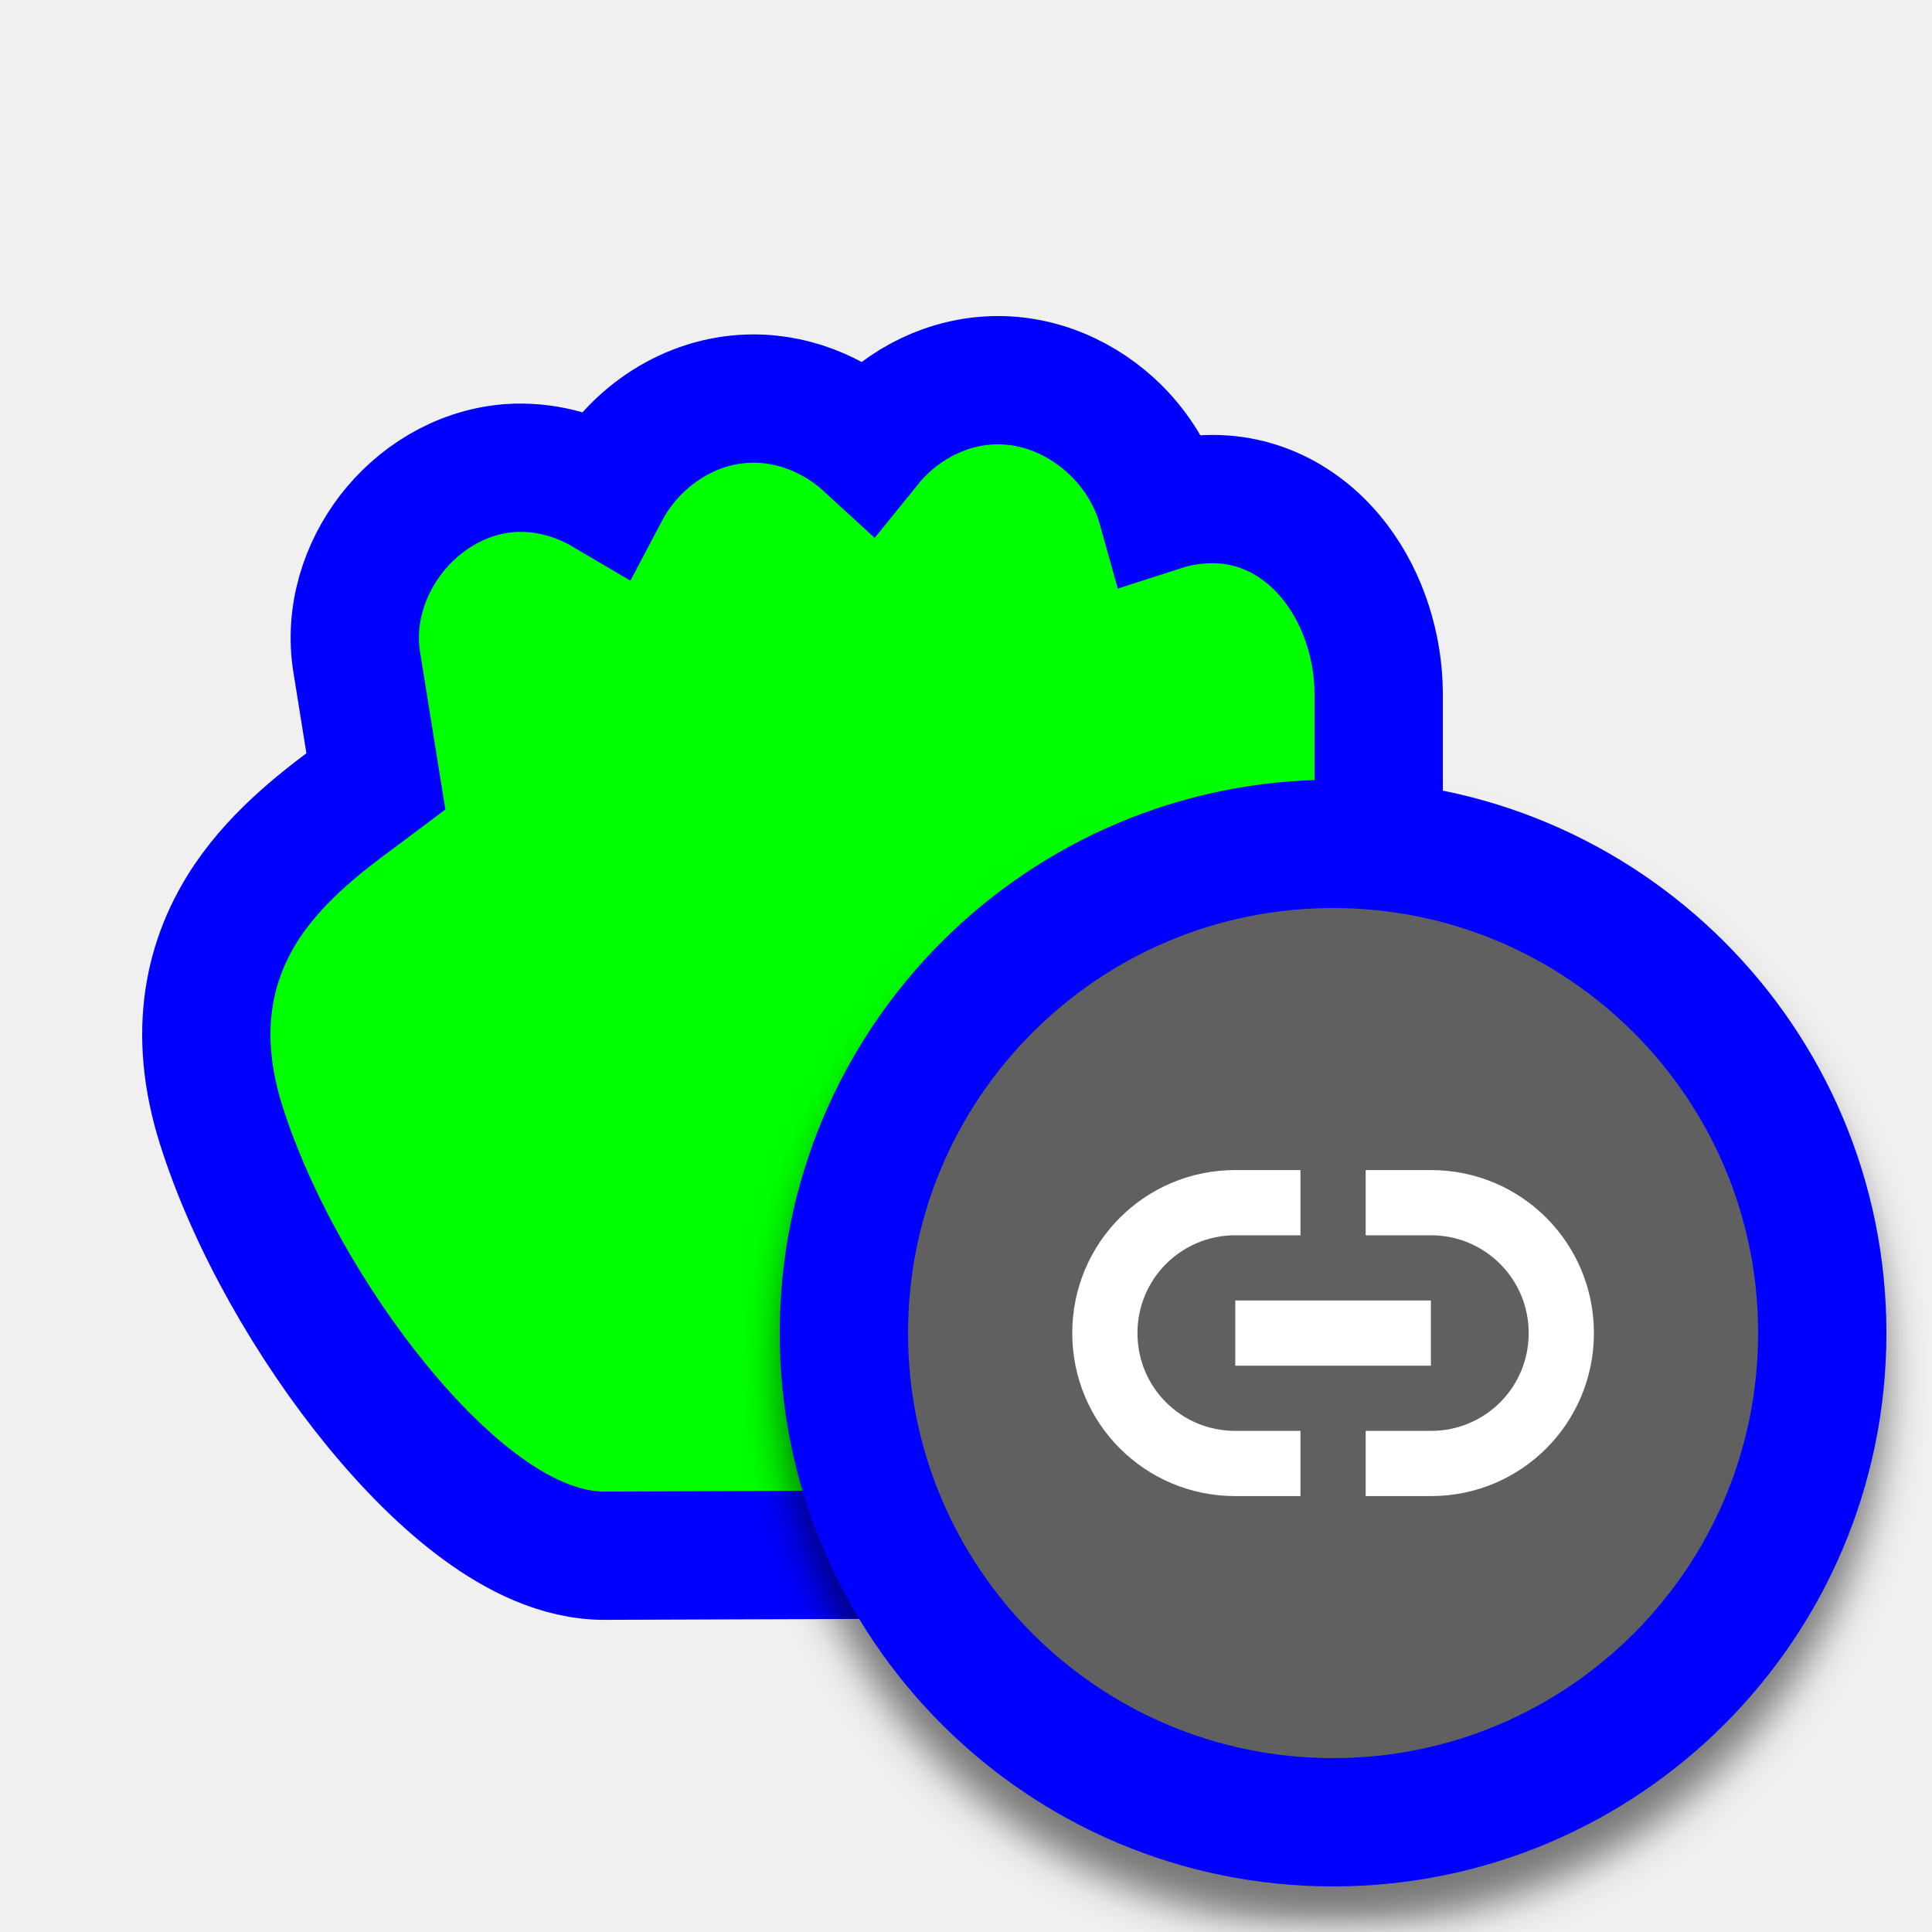
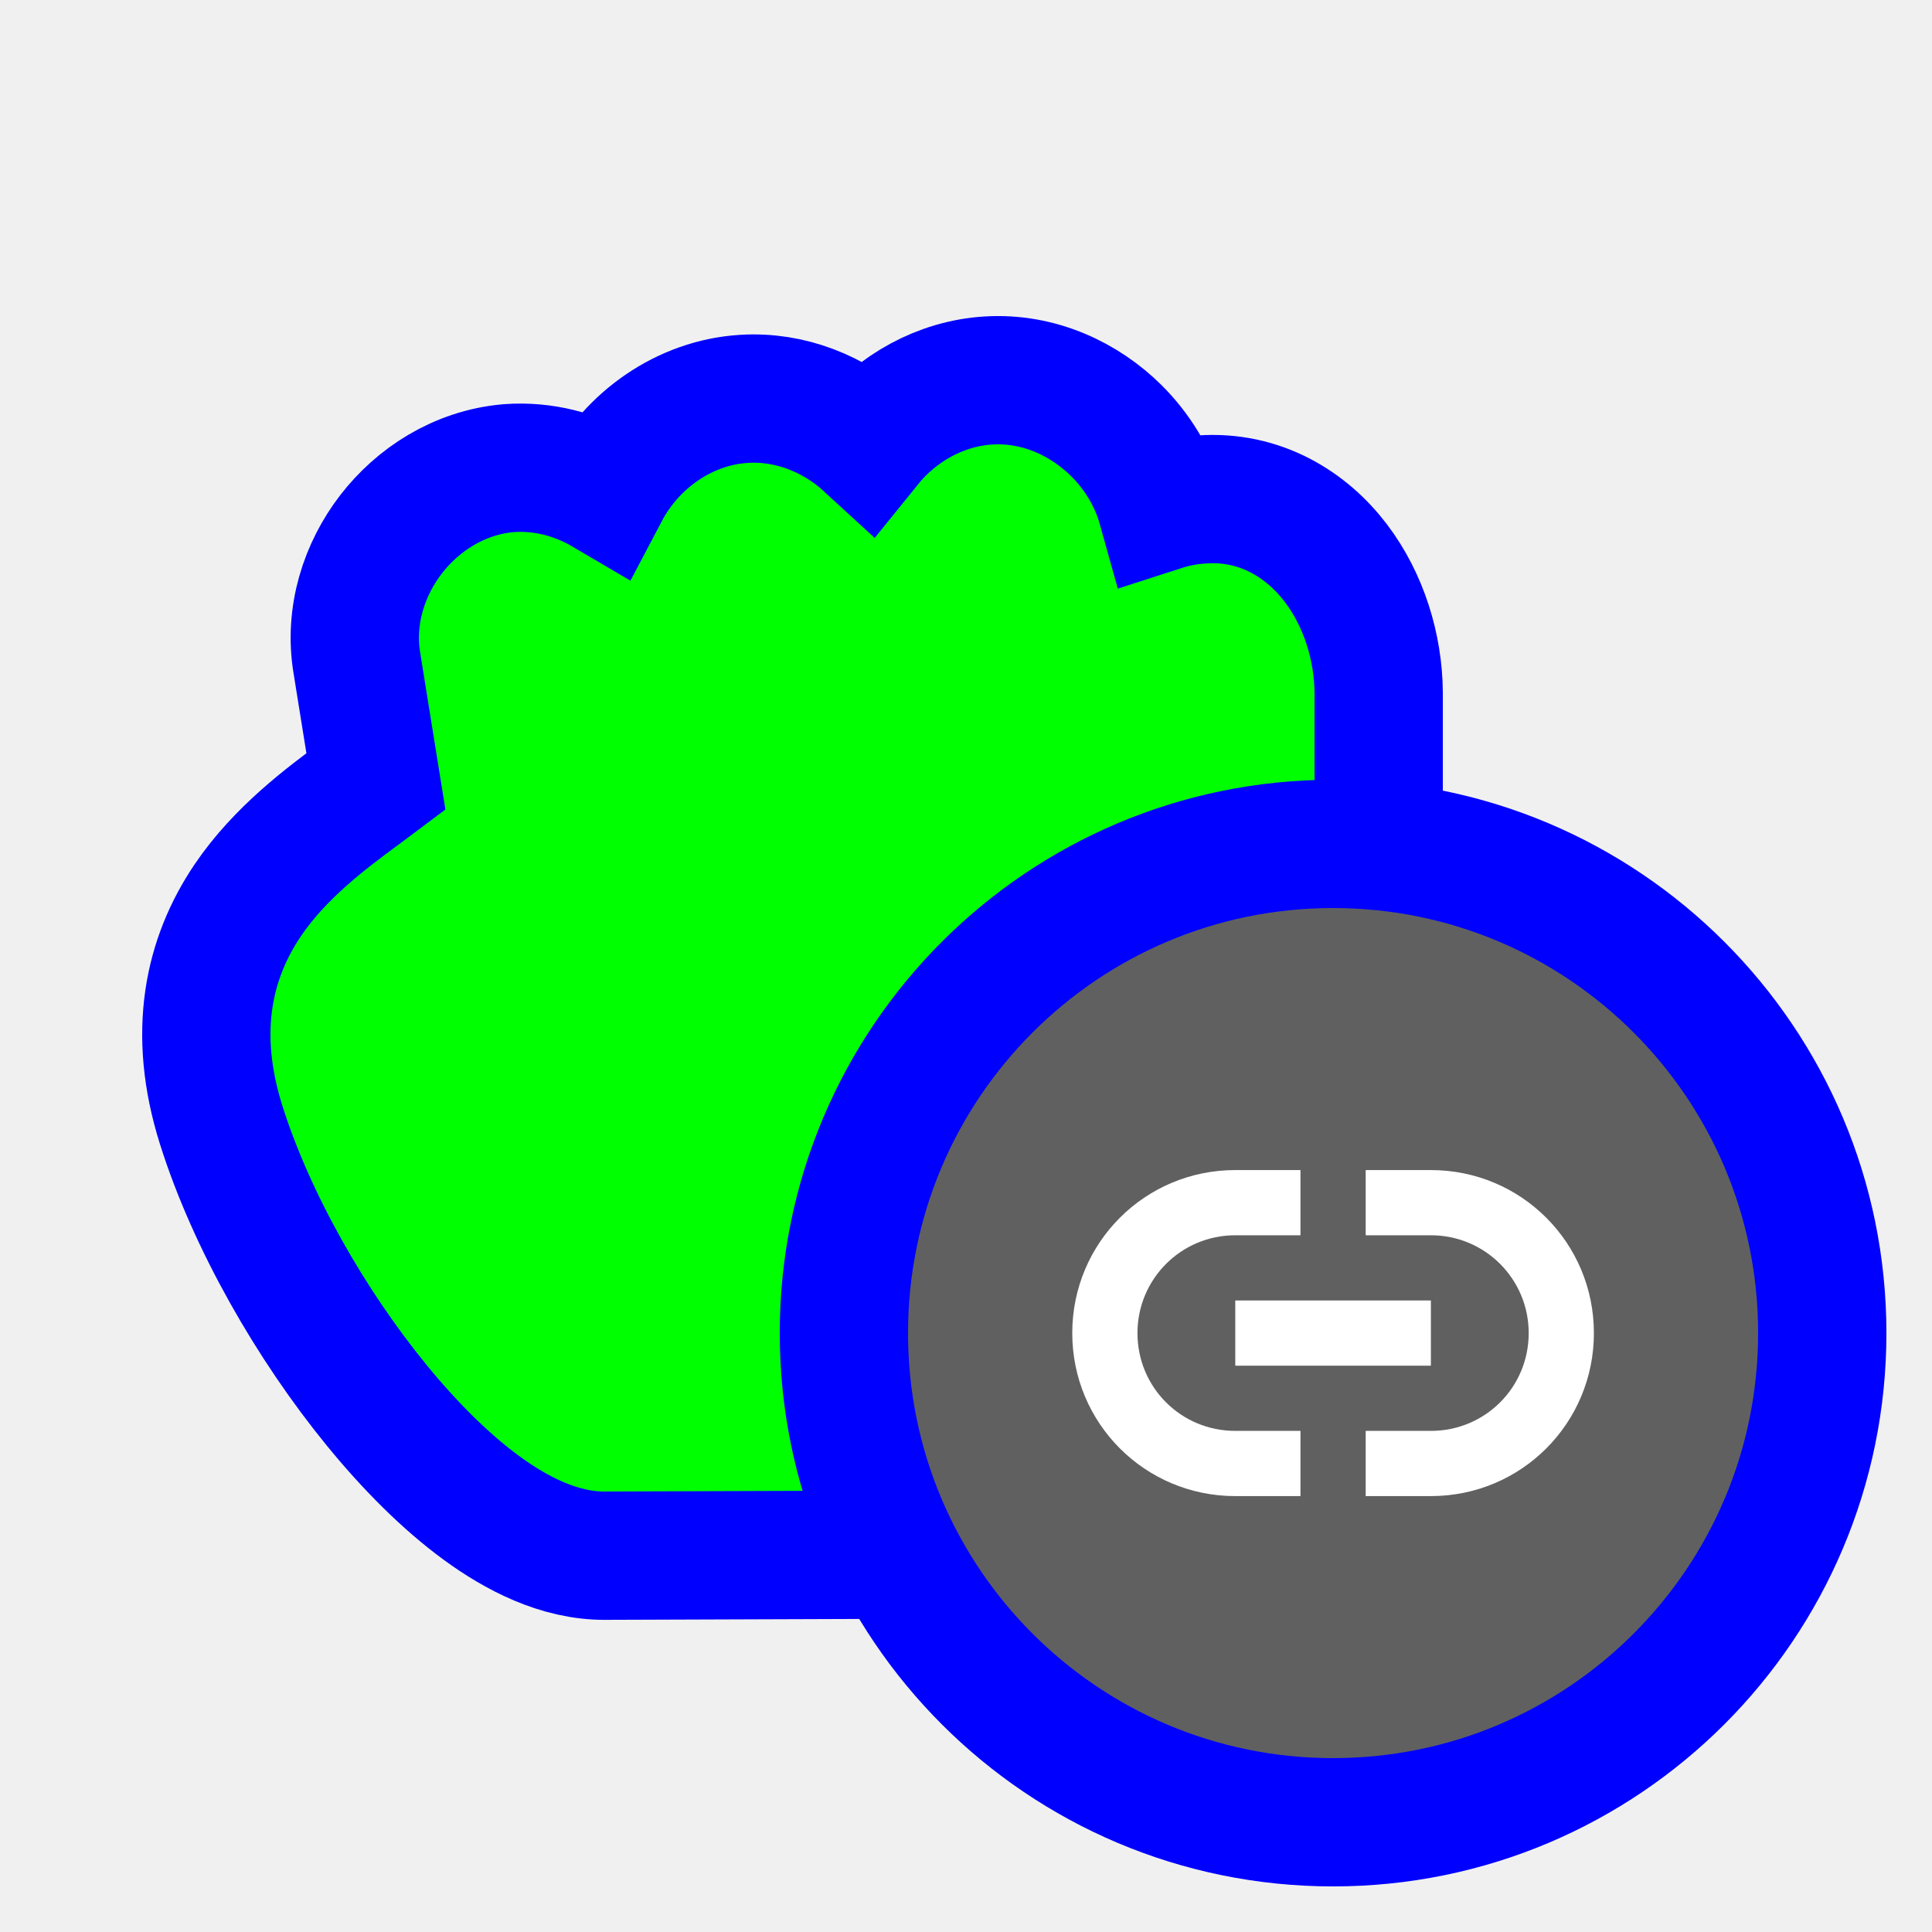
<svg xmlns="http://www.w3.org/2000/svg" width="256" height="256" viewBox="0 0 256 256" fill="none">
-   <g clip-path="url(#clip0_27_203)">
-     <path d="M114.979 58.885C110.598 54.856 104.703 52.469 98.581 52.852C90.698 53.333 83.741 58.317 80.168 65.098C76.377 62.867 71.958 61.703 67.455 62.03L67.383 62.035L67.312 62.041C60.793 62.625 55.334 66.238 51.818 70.795C48.315 75.336 46.204 81.516 47.304 87.953L49.81 103.546L48.831 104.281C48.429 104.582 48 104.899 47.55 105.233C43.313 108.369 37.113 112.958 32.838 119.277C27.63 126.975 25.433 136.798 29.311 149.075C33.355 161.875 41.256 175.615 49.906 186.198C54.246 191.508 58.987 196.287 63.798 199.81C68.383 203.168 74.091 206.169 80.164 206.138C80.171 206.138 80.178 206.138 80.186 206.137L161.645 205.851L167.103 205.832L169.357 200.861C183.96 168.647 183.329 141.187 182.839 119.851C182.768 116.791 182.701 113.857 182.682 111.054V91.861V91.834L182.682 91.807C182.644 85.796 180.725 79.505 177.004 74.609C173.189 69.589 167.054 65.631 159.23 66.182C157.412 66.292 155.631 66.637 153.924 67.188C152.824 63.244 150.633 59.764 147.94 57.083C143.764 52.926 137.683 49.992 130.946 50.421C124.628 50.814 118.855 54.084 114.979 58.885Z" fill="#00FF00" stroke="#0000FF" stroke-width="17" />
-     <g filter="url(#filter0_d_27_203)">
-       <path d="M176.64 241.46C212.439 241.46 241.46 212.439 241.46 176.64C241.46 140.841 212.439 111.82 176.64 111.82C140.841 111.82 111.82 140.841 111.82 176.64C111.82 212.439 140.841 241.46 176.64 241.46Z" fill="#606060" stroke="#0000FF" stroke-width="17" />
-       <path d="M163.68 155.04C151.714 155.04 142.08 164.674 142.08 176.64C142.08 188.606 151.714 198.24 163.68 198.24H172.32V189.6H163.68C156.509 189.6 150.72 183.854 150.72 176.64C150.72 169.469 156.509 163.68 163.68 163.68H172.32V155.04H163.68ZM180.96 155.04V163.68H189.6C196.771 163.68 202.56 169.469 202.56 176.64C202.56 183.854 196.771 189.6 189.6 189.6H180.96V198.24H189.6C201.566 198.24 211.2 188.606 211.2 176.64C211.2 164.674 201.566 155.04 189.6 155.04H180.96ZM163.68 172.32V180.96H189.6V172.32H163.68Z" fill="white" />
-     </g>
+   <path d="M114.979 58.885C110.598 54.856 104.703 52.469 98.581 52.852C90.698 53.333 83.741 58.317 80.168 65.098C76.377 62.867 71.958 61.703 67.455 62.03L67.383 62.035L67.312 62.041C60.793 62.625 55.334 66.238 51.818 70.795C48.315 75.336 46.204 81.516 47.304 87.953L49.81 103.546L48.831 104.281C48.429 104.582 48 104.899 47.55 105.233C43.313 108.369 37.113 112.958 32.838 119.277C27.63 126.975 25.433 136.798 29.311 149.075C33.355 161.875 41.256 175.615 49.906 186.198C54.246 191.508 58.987 196.287 63.798 199.81C68.383 203.168 74.091 206.169 80.164 206.138C80.171 206.138 80.178 206.138 80.186 206.137L161.645 205.851L167.103 205.832L169.357 200.861C183.96 168.647 183.329 141.187 182.839 119.851C182.768 116.791 182.701 113.857 182.682 111.054V91.861V91.834L182.682 91.807C182.644 85.796 180.725 79.505 177.004 74.609C173.189 69.589 167.054 65.631 159.23 66.182C157.412 66.292 155.631 66.637 153.924 67.188C152.824 63.244 150.633 59.764 147.94 57.083C143.764 52.926 137.683 49.992 130.946 50.421C124.628 50.814 118.855 54.084 114.979 58.885Z" fill="#00FF00" stroke="#0000FF" stroke-width="17" />
+   <g>
+     <path d="M176.64 241.46C212.439 241.46 241.46 212.439 241.46 176.64C241.46 140.841 212.439 111.82 176.64 111.82C140.841 111.82 111.82 140.841 111.82 176.64C111.82 212.439 140.841 241.46 176.64 241.46Z" fill="#606060" stroke="#0000FF" stroke-width="17" />
+     <path d="M163.68 155.04C151.714 155.04 142.08 164.674 142.08 176.64C142.08 188.606 151.714 198.24 163.68 198.24H172.32V189.6H163.68C156.509 189.6 150.72 183.854 150.72 176.64C150.72 169.469 156.509 163.68 163.68 163.68H172.32V155.04H163.68ZM180.96 155.04V163.68H189.6C196.771 163.68 202.56 169.469 202.56 176.64C202.56 183.854 196.771 189.6 189.6 189.6H180.96V198.24H189.6C201.566 198.24 211.2 188.606 211.2 176.64C211.2 164.674 201.566 155.04 189.6 155.04H180.96ZM163.68 172.32V180.96H189.6V172.32H163.68Z" fill="white" />
  </g>
-   <defs>
-     <filter id="filter0_d_27_203" x="98.2" y="103.32" width="156.88" height="156.88" filterUnits="userSpaceOnUse" color-interpolation-filters="sRGB">
-       <feFlood flood-opacity="0" result="BackgroundImageFix" />
-       <feColorMatrix in="SourceAlpha" type="matrix" values="0 0 0 0 0 0 0 0 0 0 0 0 0 0 0 0 0 0 127 0" result="hardAlpha" />
-       <feOffset dy="5.12" />
-       <feGaussianBlur stdDeviation="2.56" />
-       <feColorMatrix type="matrix" values="0 0 0 0 0 0 0 0 0 0 0 0 0 0 0 0 0 0 0.5 0" />
-       <feBlend mode="normal" in2="BackgroundImageFix" result="effect1_dropShadow_27_203" />
-       <feBlend mode="normal" in="SourceGraphic" in2="effect1_dropShadow_27_203" result="shape" />
-     </filter>
-     <clipPath id="clip0_27_203">
-       <rect width="256" height="256" fill="white" />
-     </clipPath>
-   </defs>
</svg>
